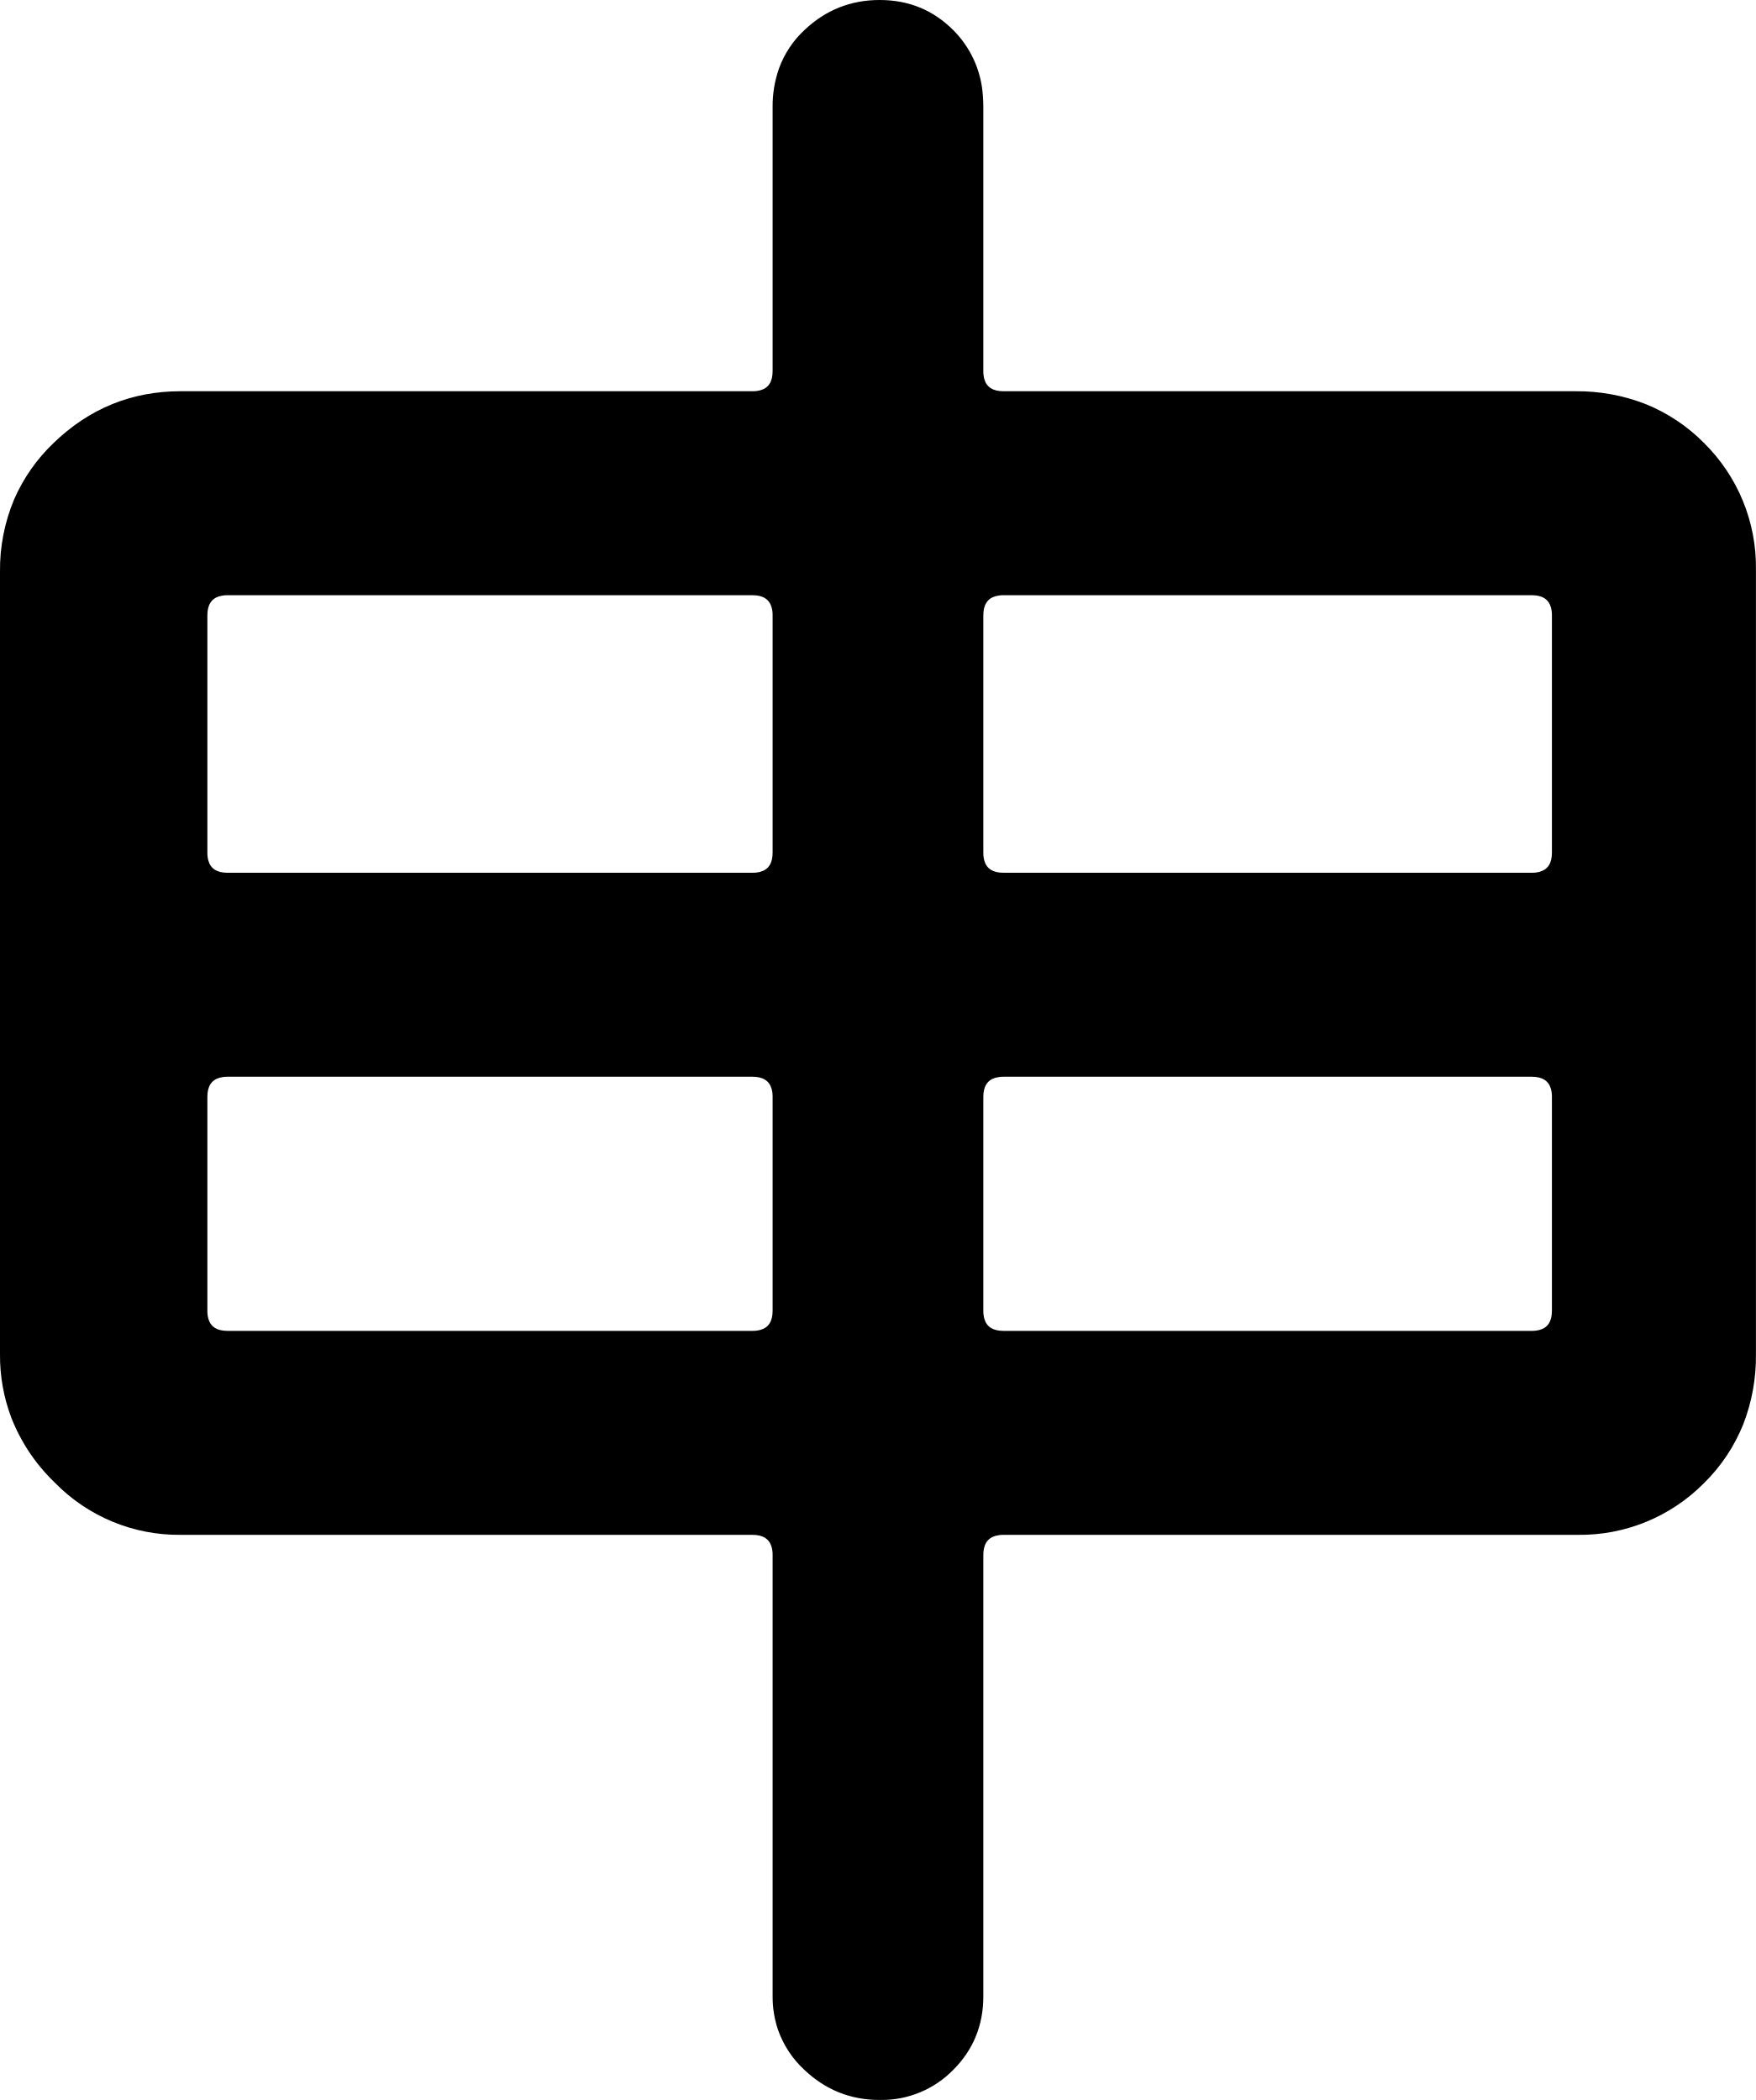
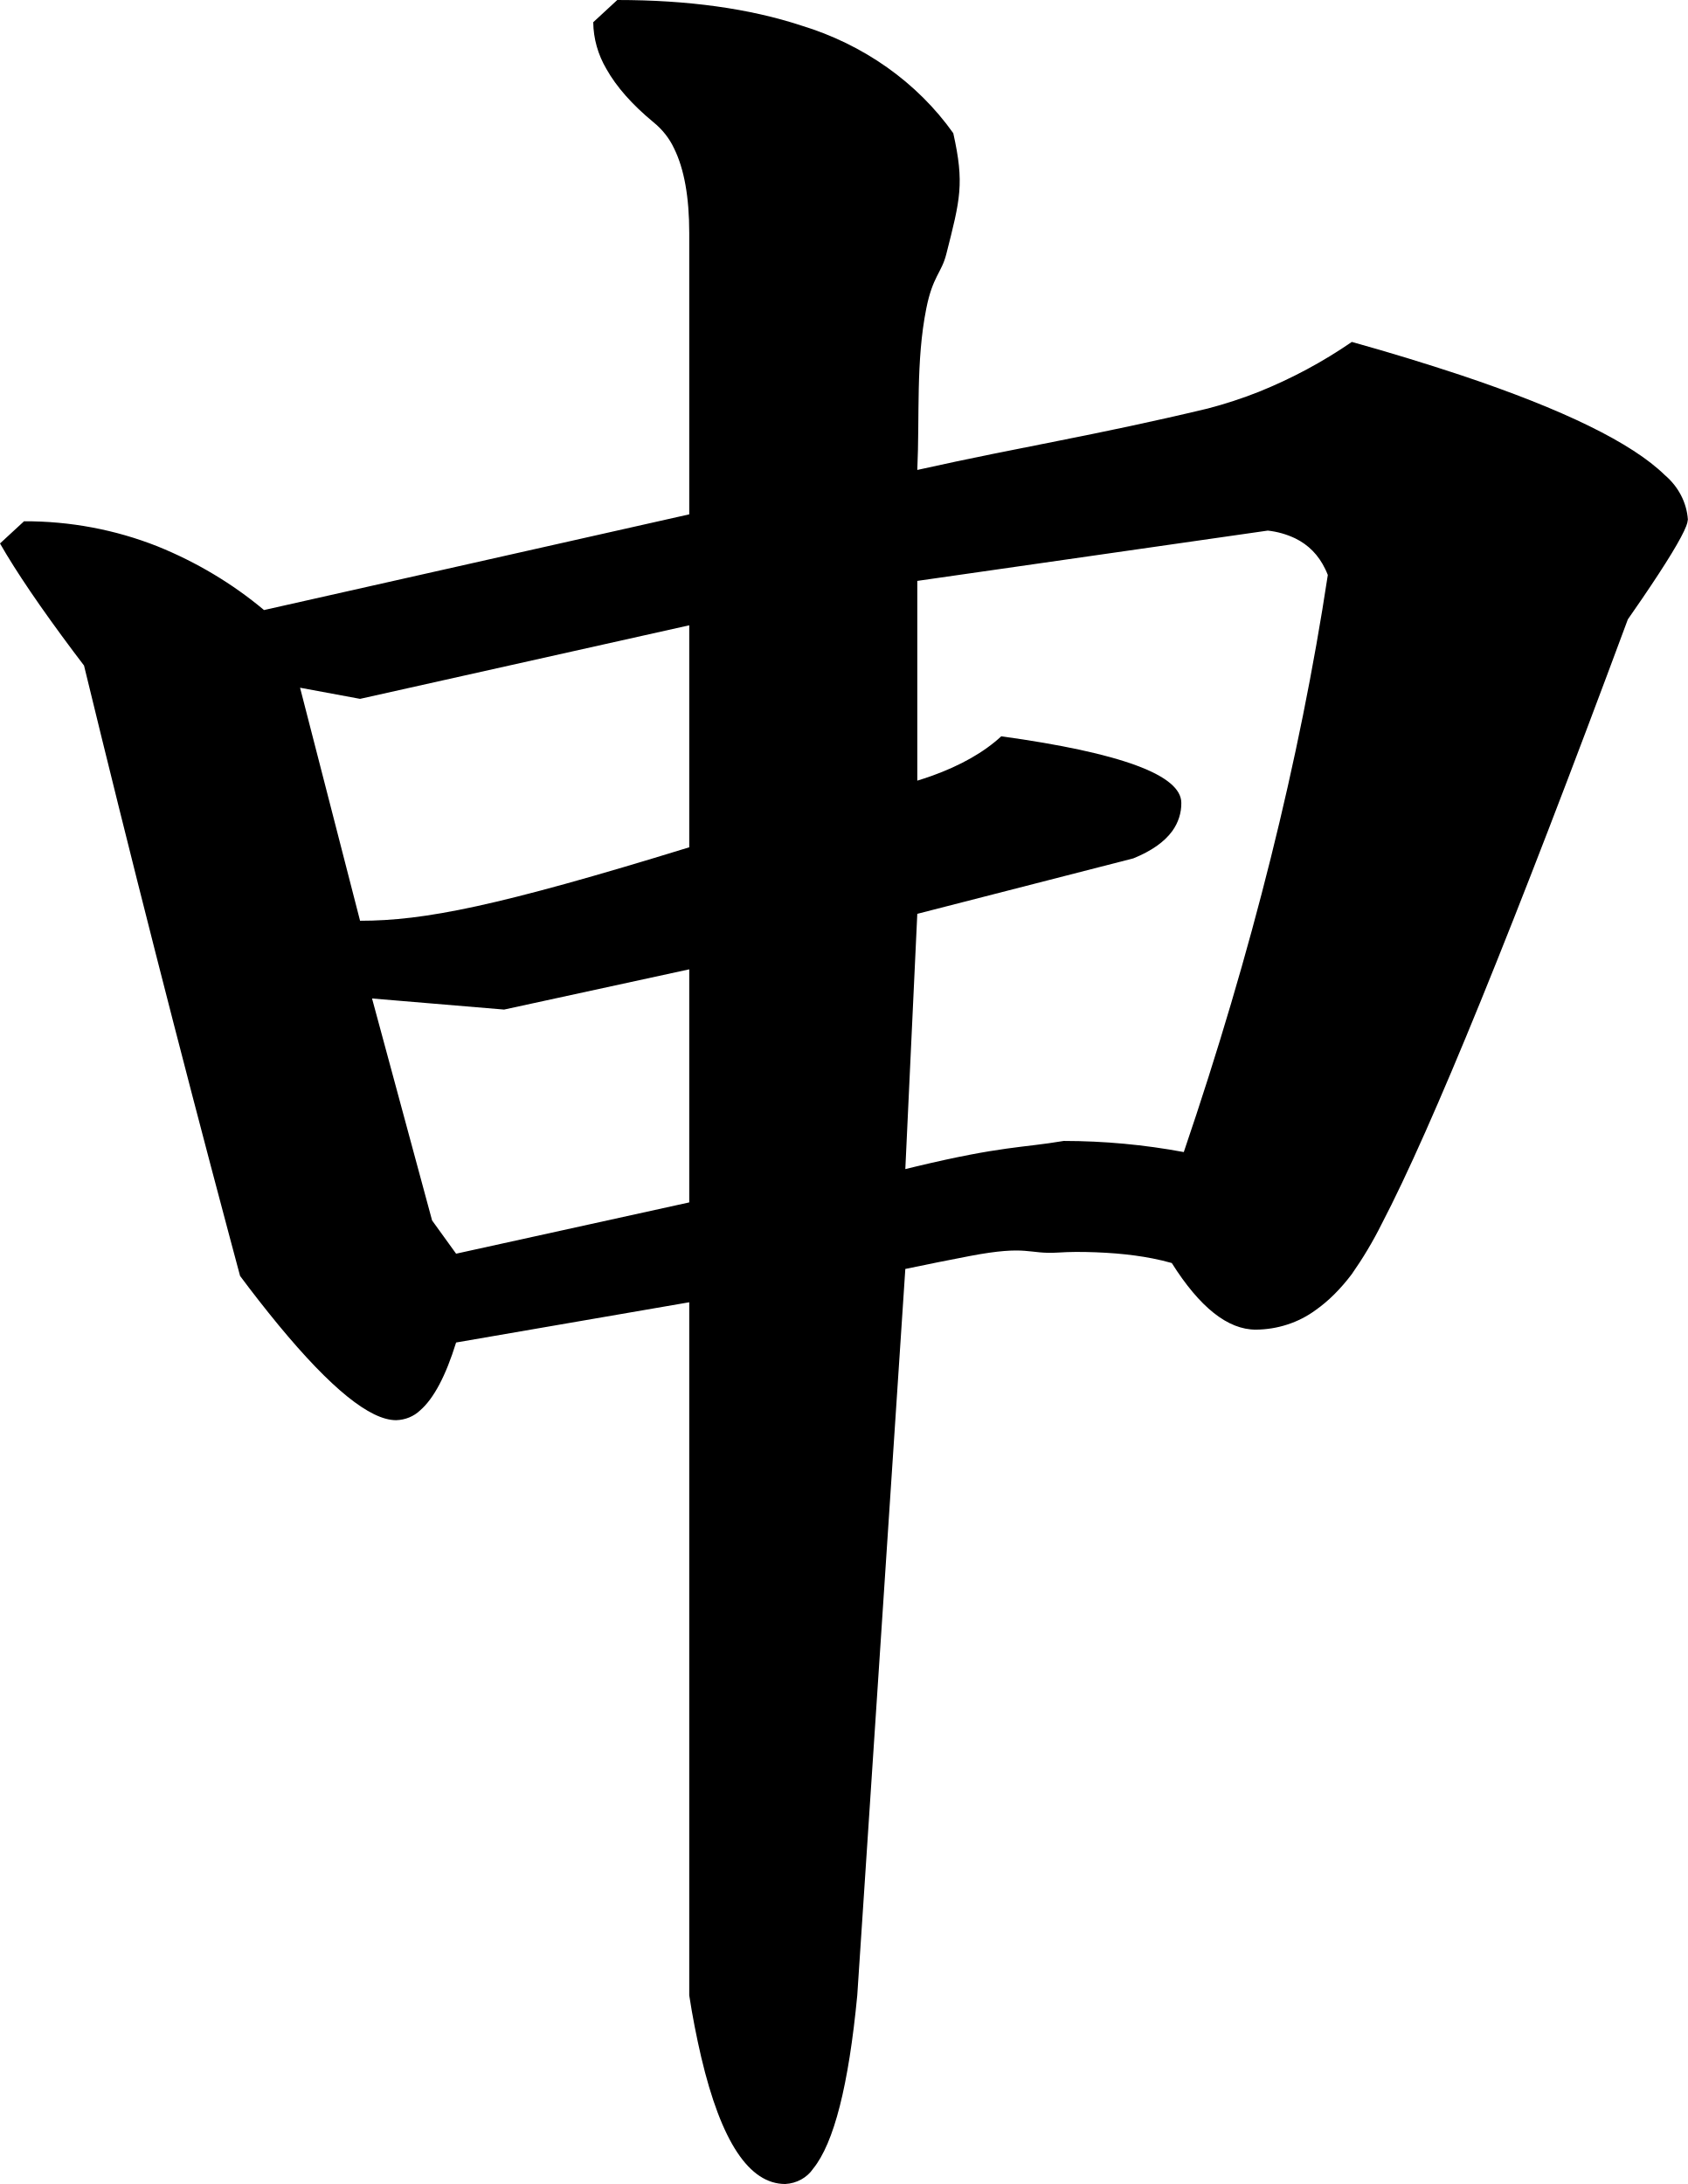
- <svg xmlns="http://www.w3.org/2000/svg" viewBox="416.176 128.513 52.501 62.801" width="52.501" height="62.801">
-   <path d="M 439.276 188.213 L 439.276 175.013 C 439.277 174.933 439.267 174.854 439.246 174.776 C 439.177 174.534 438.987 174.413 438.676 174.413 L 421.576 174.413 C 420.167 174.428 418.813 173.868 417.826 172.863 C 417.809 172.847 417.793 172.83 417.776 172.813 C 417.222 172.273 416.791 171.62 416.51 170.899 C 416.284 170.296 416.171 169.657 416.176 169.013 L 416.176 145.613 C 416.167 144.868 416.312 144.129 416.601 143.441 C 416.877 142.81 417.277 142.239 417.776 141.763 C 418.843 140.73 420.109 140.213 421.576 140.213 L 438.676 140.213 C 438.756 140.214 438.836 140.204 438.913 140.183 C 439.155 140.115 439.276 139.925 439.276 139.613 L 439.276 131.713 C 439.272 131.32 439.337 130.928 439.468 130.556 C 439.627 130.121 439.887 129.729 440.226 129.413 C 440.859 128.813 441.609 128.513 442.476 128.513 C 443.343 128.513 444.076 128.813 444.676 129.413 C 445.2 129.936 445.515 130.633 445.562 131.371 C 445.571 131.485 445.576 131.599 445.576 131.713 L 445.576 139.613 C 445.575 139.694 445.585 139.774 445.606 139.851 C 445.675 140.093 445.865 140.213 446.176 140.213 L 463.276 140.213 C 463.993 140.206 464.705 140.335 465.373 140.595 C 466.031 140.86 466.628 141.258 467.126 141.763 C 468.135 142.76 468.695 144.124 468.676 145.542 C 468.676 145.566 468.676 145.59 468.676 145.613 L 468.676 169.013 C 468.684 169.731 468.555 170.443 468.295 171.111 C 468.029 171.769 467.632 172.366 467.126 172.863 C 466.13 173.872 464.766 174.432 463.348 174.413 C 463.324 174.414 463.3 174.414 463.276 174.413 L 446.176 174.413 C 446.096 174.412 446.016 174.423 445.939 174.443 C 445.697 174.513 445.576 174.703 445.576 175.013 L 445.576 188.213 C 445.576 189.08 445.276 189.813 444.676 190.413 C 444.109 190.994 443.329 191.319 442.517 191.313 C 442.503 191.314 442.49 191.314 442.476 191.313 C 441.609 191.313 440.859 191.013 440.226 190.413 C 439.866 190.082 439.594 189.666 439.433 189.203 C 439.327 188.884 439.274 188.55 439.276 188.213 Z M 446.176 168.313 L 461.976 168.313 C 462.056 168.314 462.136 168.304 462.213 168.283 C 462.455 168.215 462.576 168.025 462.576 167.713 L 462.576 161.313 C 462.577 161.233 462.567 161.154 462.546 161.076 C 462.477 160.834 462.287 160.713 461.976 160.713 L 446.176 160.713 C 446.096 160.712 446.016 160.723 445.939 160.743 C 445.697 160.813 445.576 161.003 445.576 161.313 L 445.576 167.713 C 445.575 167.794 445.585 167.874 445.606 167.951 C 445.675 168.193 445.865 168.313 446.176 168.313 Z M 422.976 168.313 L 438.676 168.313 C 438.756 168.314 438.836 168.304 438.913 168.283 C 439.155 168.215 439.276 168.025 439.276 167.713 L 439.276 161.313 C 439.277 161.233 439.267 161.154 439.246 161.076 C 439.177 160.834 438.987 160.713 438.676 160.713 L 422.976 160.713 C 422.896 160.712 422.816 160.723 422.739 160.743 C 422.497 160.813 422.376 161.003 422.376 161.313 L 422.376 167.713 C 422.375 167.794 422.385 167.874 422.406 167.951 C 422.475 168.193 422.665 168.313 422.976 168.313 Z M 446.176 154.613 L 461.976 154.613 C 462.056 154.614 462.136 154.604 462.213 154.583 C 462.455 154.515 462.576 154.325 462.576 154.013 L 462.576 146.913 C 462.577 146.833 462.567 146.754 462.546 146.676 C 462.477 146.434 462.287 146.313 461.976 146.313 L 446.176 146.313 C 446.096 146.312 446.016 146.323 445.939 146.343 C 445.697 146.413 445.576 146.603 445.576 146.913 L 445.576 154.013 C 445.575 154.094 445.585 154.174 445.606 154.251 C 445.675 154.493 445.865 154.613 446.176 154.613 Z M 422.976 154.613 L 438.676 154.613 C 438.756 154.614 438.836 154.604 438.913 154.583 C 439.155 154.515 439.276 154.325 439.276 154.013 L 439.276 146.913 C 439.277 146.833 439.267 146.754 439.246 146.676 C 439.177 146.434 438.987 146.313 438.676 146.313 L 422.976 146.313 C 422.896 146.312 422.816 146.323 422.739 146.343 C 422.497 146.413 422.376 146.603 422.376 146.913 L 422.376 154.013 C 422.375 154.094 422.385 154.174 422.406 154.251 C 422.475 154.493 422.665 154.613 422.976 154.613 Z" id="path-10" transform="matrix(1, 0, 0, 1, 0, -2.842170943040401e-14)" />
+ <svg xmlns="http://www.w3.org/2000/svg" viewBox="430.611 136.107 45.799 59.268" width="45.799px" height="59.268px">
+   <path d="M 447.36 136.107 C 449.282 136.107 450.946 136.338 452.35 136.799 C 454.044 137.313 455.499 138.343 456.477 139.721 C 456.783 141.088 456.667 141.511 456.287 143.006 C 456.157 143.517 455.921 143.599 455.745 144.479 C 455.459 145.913 455.568 147.399 455.501 148.86 C 458.432 148.207 460.235 147.945 463.383 147.193 C 463.853 147.07 464.313 146.92 464.763 146.742 C 465.659 146.381 466.508 145.926 467.291 145.386 C 468.284 145.662 469.27 145.963 470.247 146.287 C 473.047 147.223 474.893 148.128 475.786 149.001 C 476.153 149.313 476.377 149.744 476.41 150.205 C 476.404 150.265 476.389 150.325 476.366 150.381 C 476.239 150.711 475.838 151.372 475.163 152.362 C 475.037 152.547 474.91 152.731 474.781 152.915 C 471.694 161.234 469.467 166.704 468.1 169.325 C 467.866 169.795 467.595 170.248 467.291 170.683 C 466.982 171.092 466.655 171.416 466.311 171.658 C 465.849 171.999 465.276 172.186 464.686 172.19 C 463.926 172.19 463.166 171.587 462.406 170.382 C 462.233 170.334 462.058 170.291 461.882 170.257 C 461.577 170.197 461.247 170.153 460.892 170.123 C 460.529 170.094 460.164 170.08 459.801 170.081 C 459.64 170.082 459.482 170.088 459.324 170.098 C 458.496 170.151 458.523 169.888 456.93 170.191 C 456.344 170.303 455.759 170.421 455.176 170.543 L 453.872 190.256 C 453.639 192.695 453.24 194.263 452.675 194.959 C 452.511 195.203 452.228 195.359 451.918 195.375 C 450.939 195.375 450.178 194.227 449.637 191.93 C 449.508 191.376 449.399 190.817 449.313 190.256 L 449.313 171.447 L 442.987 172.539 C 442.706 173.445 442.382 174.058 442.012 174.38 C 441.84 174.545 441.605 174.641 441.358 174.647 C 440.652 174.647 439.587 173.785 438.166 172.063 C 437.807 171.626 437.46 171.183 437.125 170.732 C 437.029 170.378 436.935 170.024 436.841 169.67 C 435.465 164.515 434.149 159.348 432.891 154.168 C 432.793 154.04 432.696 153.911 432.599 153.782 C 431.715 152.601 431.053 151.626 430.611 150.855 L 431.263 150.253 C 432.508 150.248 433.74 150.48 434.884 150.933 C 435.943 151.361 436.919 151.945 437.775 152.662 L 449.313 150.065 L 449.313 142.432 C 449.313 141.456 449.176 140.69 448.902 140.136 C 448.775 139.861 448.58 139.616 448.337 139.42 C 447.758 138.941 447.336 138.46 447.066 137.98 C 446.836 137.59 446.713 137.153 446.708 136.71 L 447.36 136.107 Z M 455.501 157.292 C 455.628 157.253 455.756 157.21 455.882 157.166 C 456.676 156.882 457.31 156.522 457.78 156.088 C 461.037 156.54 462.665 157.142 462.665 157.895 C 462.669 158.166 462.583 158.433 462.42 158.659 C 462.206 158.954 461.854 159.202 461.363 159.401 L 455.501 160.906 L 455.176 167.833 C 455.267 167.81 455.36 167.788 455.452 167.766 C 457.809 167.201 458.326 167.263 459.475 167.069 C 460.569 167.07 461.659 167.171 462.732 167.371 C 464.577 161.95 465.879 156.729 466.64 151.71 C 466.618 151.653 466.594 151.598 466.567 151.544 C 466.386 151.168 466.115 150.892 465.754 150.716 C 465.522 150.606 465.27 150.534 465.011 150.506 L 455.501 151.871 L 455.501 157.292 Z M 440.381 161.094 C 442.117 161.094 444.102 160.706 449.313 159.1 L 449.313 153.076 L 440.381 155.072 L 438.753 154.77 L 440.381 161.094 Z M 442.335 169.226 L 442.987 170.129 L 449.313 168.737 L 449.313 162.412 L 444.289 163.504 L 440.706 163.203 L 442.335 169.226 Z" id="path-35" vector-effect="non-scaling-stroke" style="" transform="matrix(1, 0, 0, 1, -5.684341886080802e-14, 0)" />
</svg>
